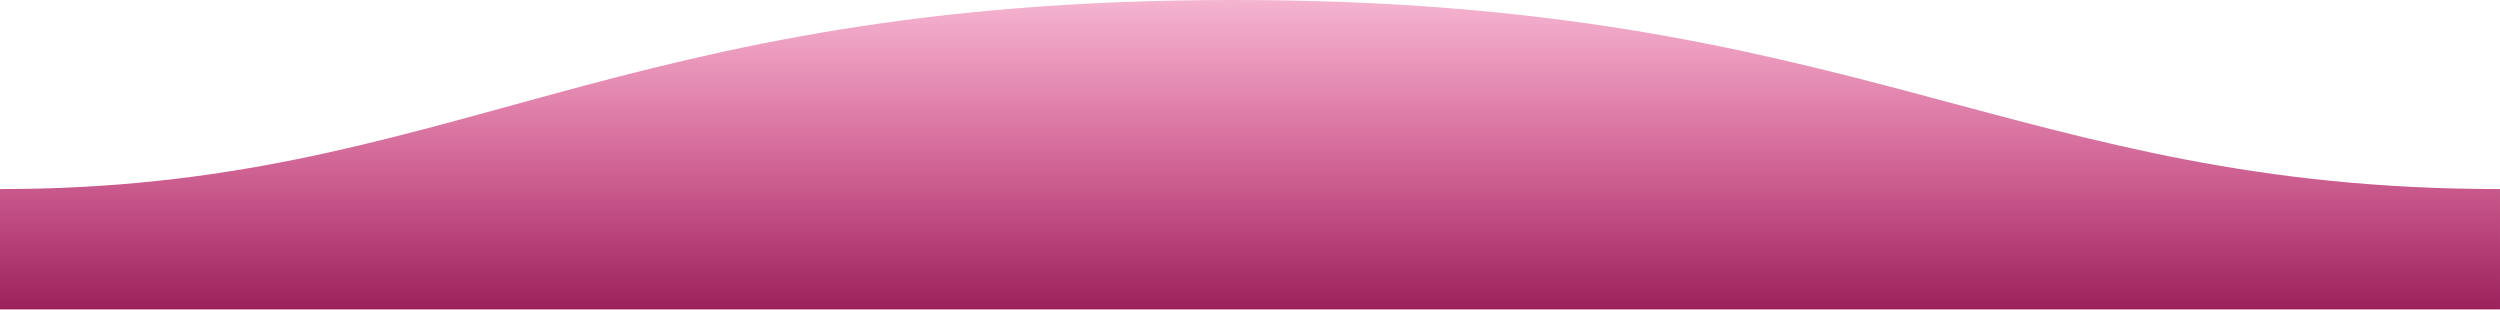
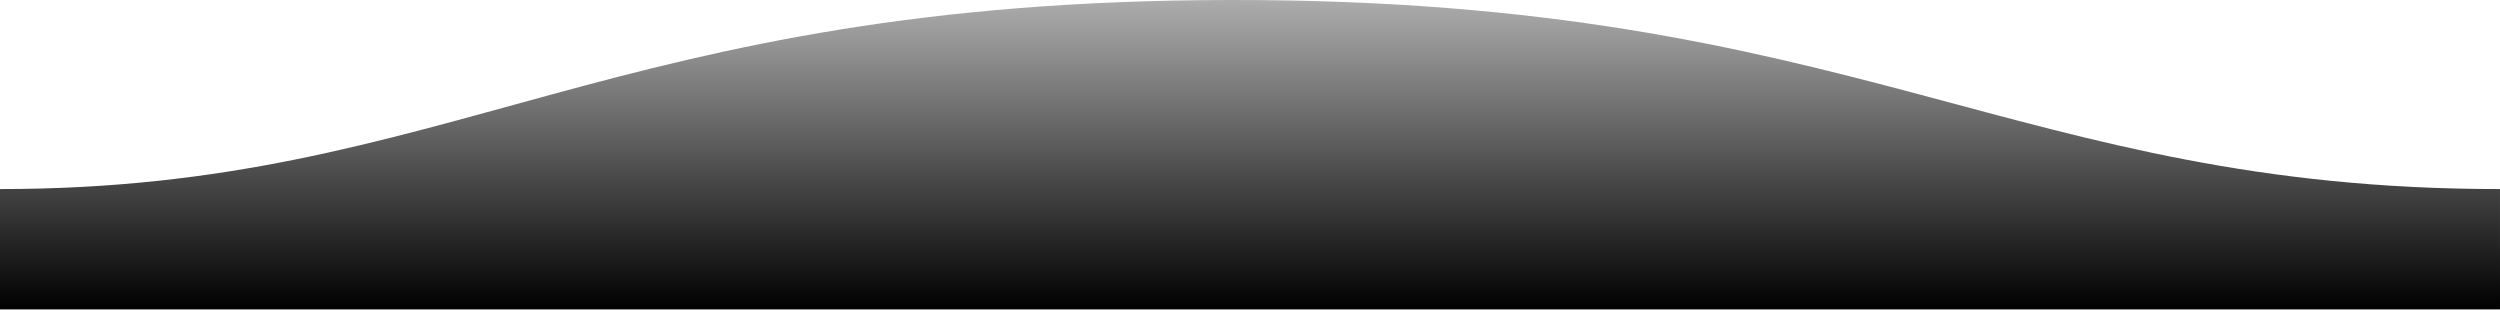
<svg xmlns="http://www.w3.org/2000/svg" width="1600" height="198">
  <defs>
    <linearGradient id="a" x1="50%" x2="50%" y1="-10.959%" y2="100%">
-       <stop stop-color="#e51870" stop-opacity=".25" offset="0%" />
-       <stop stop-color="#9b215b" offset="100%" />
+       <stop stop-color="#000000" stop-opacity=".25" offset="0%" />
+       <stop stop-color="#000000" offset="100%" />
    </linearGradient>
  </defs>
  <path fill="url(#a)" fill-rule="evenodd" d="M.005 121C311 121 409.898-.25 811 0c400 0 500 121 789 121v77H0s.005-48 .005-77z" transform="matrix(-1 0 0 1 1600 0)" />
</svg>
